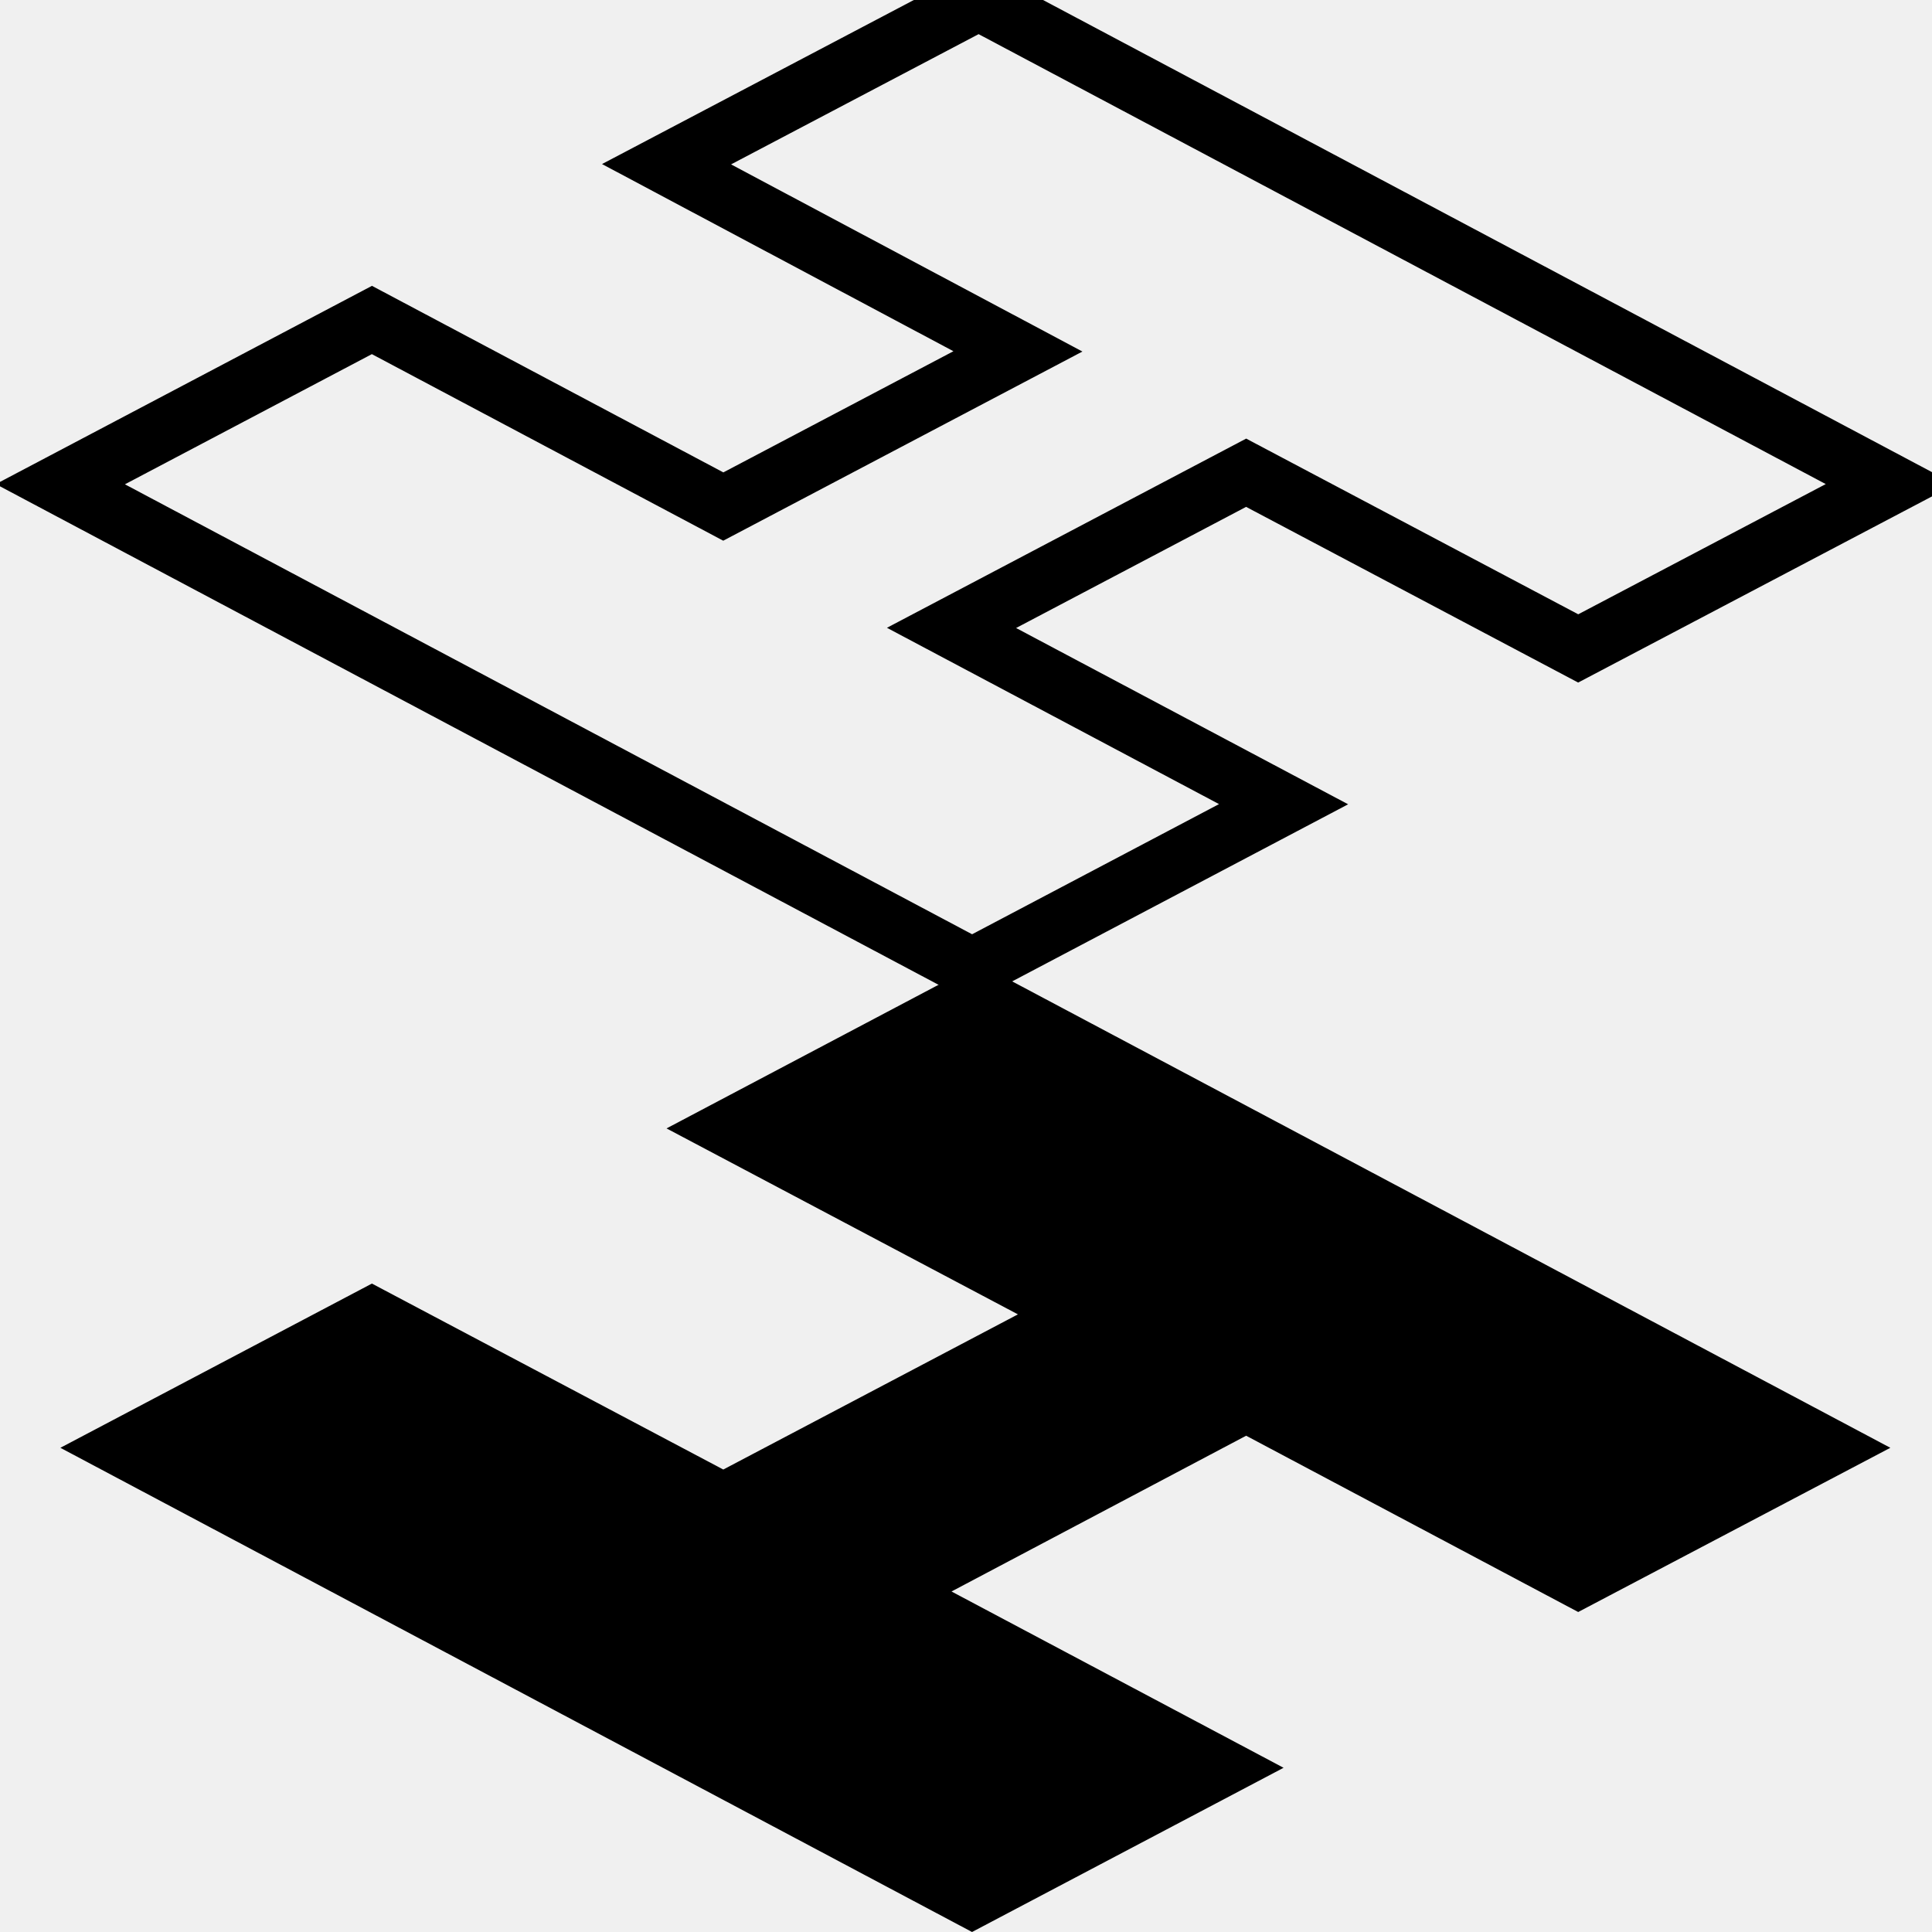
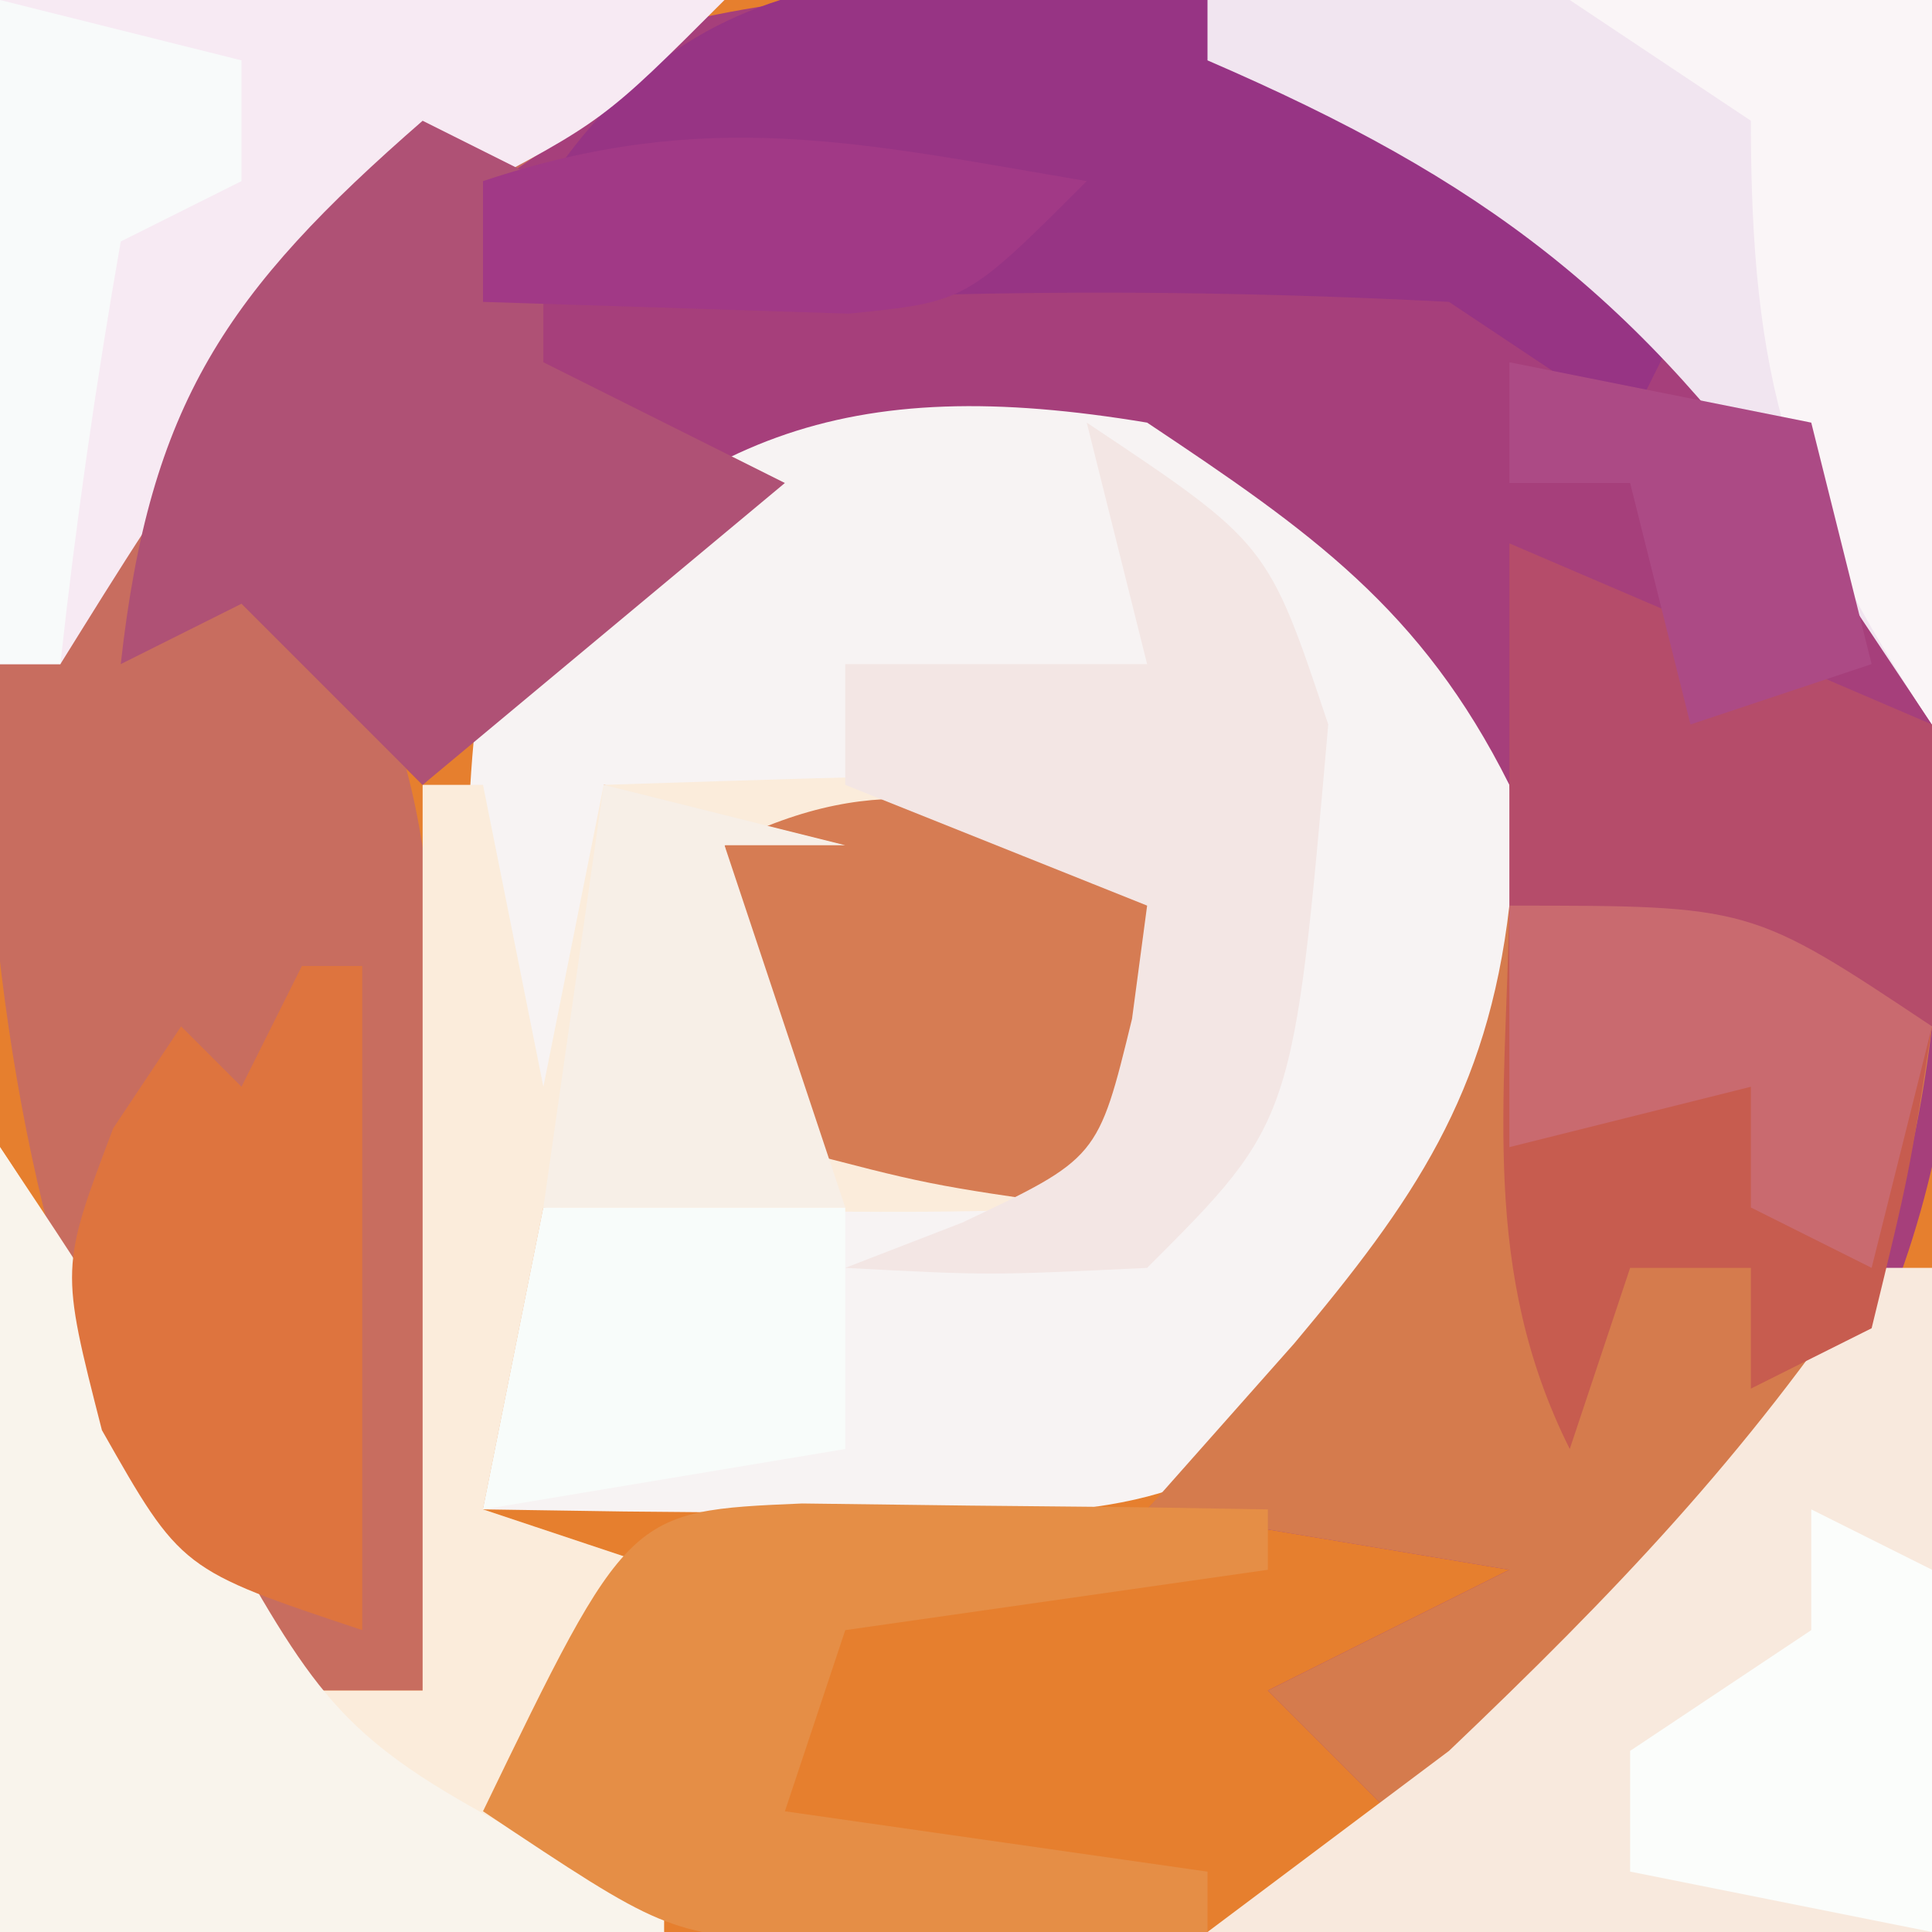
- <svg xmlns="http://www.w3.org/2000/svg" width="32" height="32" fill="none">
-   <style>
-     .stroke {
-       stroke: #000;
-     }
-     .fill {
-       fill: #000;
-     }
-     @media (prefers-color-scheme: dark) {
-       .stroke {
-         stroke: #fff;
-       }
-       .fill {
-         fill: #fff;
-       }
-     }
-   </style>
-   <path class="stroke" fill-rule="evenodd" d="M16.1 16.04 1 8.02 6.16 5.3l5.82 3.09 4.88-2.57-5.82-3.1L16.21 0l15.1 8.02-5.17 2.72-5.5-2.91-4.88 2.57 5.5 2.92-5.16 2.72Z" />
-   <path class="fill" fill-rule="evenodd" d="M16.1 32 1 23.98l5.16-2.72 5.82 3.08 4.88-2.57-5.82-3.08 5.17-2.73 15.1 8.02-5.17 2.72-5.5-2.92-4.88 2.58 5.5 2.92L16.1 32Z" />
+ <svg xmlns="http://www.w3.org/2000/svg" version="1.1" width="32" height="32">
+   <path d="M0 0 C10.56 0 21.12 0 32 0 C32 10.56 32 21.12 32 32 C21.44 32 10.88 32 0 32 C0 21.44 0 10.88 0 0 Z " fill="#E67F2E" transform="translate(0,0)" />
+   <path d="M0 0 C0.931 0.009 1.863 0.018 2.822 0.027 C5.111 0.051 7.399 0.084 9.688 0.125 C9.864 3.458 9.969 6.789 10.062 10.125 C10.138 11.527 10.138 11.527 10.215 12.957 C10.347 19.247 9.287 22.784 5.28 27.664 C3.688 29.125 3.688 29.125 0.688 30.125 C0.028 29.465 -0.632 28.805 -1.312 28.125 C0.007 27.465 1.327 26.805 2.688 26.125 C0.708 25.795 -1.272 25.465 -3.312 25.125 C-2.487 24.259 -1.663 23.392 -0.812 22.5 C1.118 20.155 1.684 19.141 2.312 16.062 C1.455 12.033 -0.024 10.556 -3.312 8.125 C-6.269 7.292 -6.269 7.292 -9.312 8.125 C-11.573 9.618 -13.335 11.242 -15.312 13.125 C-16.302 12.135 -17.293 11.145 -18.312 10.125 C-19.302 10.62 -19.302 10.62 -20.312 11.125 C-19.832 6.805 -18.697 4.852 -15.312 2.125 C-10.439 -0.574 -5.405 -0.099 0 0 Z " fill="#A63F7B" transform="translate(22.3125,-0.125)" />
+   <path d="M0 0 C2.7 1.8 4.542 3.084 6 6 C6.43 9.872 6.317 11.525 4.125 14.812 C1.676 17.333 0.888 17.967 -2.602 18.098 C-4.098 18.08 -4.098 18.08 -5.625 18.062 C-6.628 18.053 -7.631 18.044 -8.664 18.035 C-9.435 18.024 -10.206 18.012 -11 18 C-10.67 16.35 -10.34 14.7 -10 13 C-5.545 12.505 -5.545 12.505 -1 12 C-0.67 10.68 -0.34 9.36 0 8 C-1.497 6.503 -2.988 6.668 -5.062 6.438 C-6.362 6.293 -7.661 6.149 -9 6 C-9 7.65 -9 9.3 -9 11 C-9.99 11.495 -9.99 11.495 -11 12 C-11.238 9.142 -11.422 6.802 -11 4 C-7.728 0.151 -4.967 -0.828 0 0 Z " fill="#F7F3F3" transform="translate(19,7)" />
+   <path d="M0 0 C3.96 0 7.92 0 12 0 C9.839 2.161 7.612 3.433 5 5 C4.34 5.66 3.68 6.32 3 7 C3 7.99 3 8.98 3 10 C3.66 9.67 4.32 9.34 5 9 C7.528 12.792 7.224 15.809 7.125 20.188 C7.116 20.937 7.107 21.687 7.098 22.459 C7.074 24.306 7.038 26.153 7 28 C6.01 28 5.02 28 4 28 C-1.362 19.119 -0.367 10.027 0 0 Z " fill="#C86D5F" transform="translate(0,0)" />
+   <path d="M0 0 C0.33 0 0.66 0 1 0 C1.33 1.65 1.66 3.3 2 5 C2.33 3.35 2.66 1.7 3 0 C9.055 -0.195 9.055 -0.195 11 0 C11.66 0.66 12.32 1.32 13 2 C12.464 5.536 12.464 5.536 11 7 C9.481 7.072 7.958 7.084 6.438 7.062 C5.611 7.053 4.785 7.044 3.934 7.035 C3.296 7.024 2.657 7.012 2 7 C1.67 8.65 1.34 10.3 1 12 C1.99 12.33 2.98 12.66 4 13 C3.34 14.32 2.68 15.64 2 17 C2.66 17.66 3.32 18.32 4 19 C0.37 19 -3.26 19 -7 19 C-7 14.71 -7 10.42 -7 6 C-5.009 8.986 -4.059 11.597 -3 15 C-2.01 15 -1.02 15 0 15 C0 10.05 0 5.1 0 0 Z " fill="#FBECDB" transform="translate(7,13)" />
+   <path d="M0 0 C4 0 4 0 7 2 C6.467 6.527 4.784 9.42 2 13 C-0.25 14.375 -0.25 14.375 -2 15 C-2.66 14.34 -3.32 13.68 -4 13 C-2.68 12.34 -1.36 11.68 0 11 C-2.97 10.505 -2.97 10.505 -6 10 C-5.196 9.092 -4.391 8.185 -3.562 7.25 C-1.589 4.897 -0.361 3.131 0 0 Z " fill="#D57B4D" transform="translate(25,15)" />
+   <path d="M0 0 C2.88 1.396 5.437 3.091 8 5 C7.67 5.66 7.34 6.32 7 7 C6.01 6.34 5.02 5.68 4 5 C1.233 4.858 -1.427 4.812 -4.188 4.875 C-5.312 4.889 -5.312 4.889 -6.459 4.902 C-8.306 4.926 -10.153 4.962 -12 5 C-9.492 -0.554 -5.849 -0.958 0 0 Z " fill="#973484" transform="translate(20,0)" />
+   <path d="M0 0 C0.33 0 0.66 0 1 0 C1 3.63 1 7.26 1 11 C-2.96 11 -6.92 11 -11 11 C-9.68 10.01 -8.36 9.02 -7 8 C-4.296 5.425 -2.074 3.111 0 0 Z " fill="#F8E9DD" transform="translate(31,21)" />
+   <path d="M0 0 C3.96 0 7.92 0 12 0 C12 3.96 12 7.92 12 12 C11.34 11.01 10.68 10.02 10 9 C7.134 4.906 4.589 2.982 0 1 C0 0.67 0 0.34 0 0 Z " fill="#F1E5F0" transform="translate(20,0)" />
+   <path d="M0 0 C3.96 0 7.92 0 12 0 C10 2 10 2 7.625 3.25 C4.448 5.368 2.999 7.788 1 11 C0.67 11 0.34 11 0 11 C0 7.37 0 3.74 0 0 Z " fill="#F7EAF3" transform="translate(0,0)" />
+   <path d="M0 0 C2 3 2 3 3.812 6.562 C5.337 9.29 5.858 9.926 8.75 11.438 C9.492 11.623 10.235 11.809 11 12 C11 12.33 11 12.66 11 13 C7.37 13 3.74 13 0 13 C0 8.71 0 4.42 0 0 Z " fill="#F9F4EC" transform="translate(0,19)" />
+   <path d="M0 0 C0.66 0.33 1.32 0.66 2 1 C2 1.99 2 2.98 2 4 C3.32 4.66 4.64 5.32 6 6 C3.03 8.475 3.03 8.475 0 11 C-0.99 10.01 -1.98 9.02 -3 8 C-3.99 8.495 -3.99 8.495 -5 9 C-4.521 4.686 -3.254 2.834 0 0 Z " fill="#AF5175" transform="translate(7,2)" />
+   <path d="M0 0 C0.625 1.875 0.625 1.875 1 4 C0.34 4.66 -0.32 5.32 -1 6 C-3.625 5.625 -3.625 5.625 -6 5 C-6.33 3.35 -6.66 1.7 -7 0 C-4.333 -1.333 -2.833 -0.671 0 0 Z " fill="#D67C53" transform="translate(19,14)" />
+   <path d="M0 0 C4 0 4 0 7 2 C6.625 4.438 6.625 4.438 6 7 C5.01 7.495 5.01 7.495 4 8 C4 7.34 4 6.68 4 6 C3.34 6 2.68 6 2 6 C1.67 6.99 1.34 7.98 1 9 C-0.478 6.043 -0.06 3.258 0 0 Z " fill="#C75C4F" transform="translate(25,15)" />
+   <path d="M0 0 C1.375 0.017 1.375 0.017 2.777 0.035 C3.696 0.044 4.616 0.053 5.562 0.062 C6.273 0.074 6.983 0.086 7.715 0.098 C7.715 0.428 7.715 0.758 7.715 1.098 C5.405 1.428 3.095 1.758 0.715 2.098 C0.385 3.088 0.055 4.078 -0.285 5.098 C2.025 5.428 4.335 5.758 6.715 6.098 C6.715 6.428 6.715 6.758 6.715 7.098 C5.278 7.152 3.84 7.191 2.402 7.223 C1.602 7.246 0.801 7.269 -0.023 7.293 C-2.285 7.098 -2.285 7.098 -5.285 5.098 C-2.878 0.123 -2.878 0.123 0 0 Z " fill="#E58E46" transform="translate(13.28516,24.90234)" />
+   <path d="M0 0 C3 2 3 2 4 5 C3.423 11.577 3.423 11.577 1 14 C-1.625 14.125 -1.625 14.125 -4 14 C-3.361 13.752 -2.721 13.505 -2.062 13.25 C0.187 12.184 0.187 12.184 0.75 9.875 C0.833 9.256 0.915 8.637 1 8 C-1.475 7.01 -1.475 7.01 -4 6 C-4 5.34 -4 4.68 -4 4 C-2.35 4 -0.7 4 1 4 C0.67 2.68 0.34 1.36 0 0 Z " fill="#F3E6E4" transform="translate(18,7)" />
+   <path d="M0 0 C3.465 1.485 3.465 1.485 7 3 C7 4.65 7 6.3 7 8 C3.894 8 2.647 7.461 0 6 C0 4.02 0 2.04 0 0 Z " fill="#B54C6A" transform="translate(25,9)" />
+   <path d="M0 0 C0.33 0 0.66 0 1 0 C1 3.63 1 7.26 1 11 C-2 10 -2 10 -3.312 7.688 C-4 5 -4 5 -3.125 2.688 C-2.754 2.131 -2.382 1.574 -2 1 C-1.67 1.33 -1.34 1.66 -1 2 C-0.67 1.34 -0.34 0.68 0 0 Z " fill="#DE743E" transform="translate(5,16)" />
+   <path d="M0 0 C1.98 0 3.96 0 6 0 C6 3.96 6 7.92 6 12 C3.611 8.416 3 6.268 3 2 C2.01 1.34 1.02 0.68 0 0 Z " fill="#FAF5F7" transform="translate(26,0)" />
+   <path d="M0 0 C1.65 0 3.3 0 5 0 C5 1.32 5 2.64 5 4 C3.02 4.33 1.04 4.66 -1 5 C-0.67 3.35 -0.34 1.7 0 0 Z " fill="#F8FCFA" transform="translate(9,20)" />
+   <path d="M0 0 C1.98 0.495 1.98 0.495 4 1 C3.34 1 2.68 1 2 1 C2.66 2.98 3.32 4.96 4 7 C2.35 7 0.7 7 -1 7 C-0.67 4.69 -0.34 2.38 0 0 Z " fill="#F7EFE7" transform="translate(10,13)" />
+   <path d="M0 0 C-2 2 -2 2 -3.945 2.195 C-5.964 2.13 -7.982 2.065 -10 2 C-10 1.34 -10 0.68 -10 0 C-6.306 -1.231 -3.794 -0.644 0 0 Z " fill="#A13986" transform="translate(18,3)" />
+   <path d="M0 0 C0.66 0.33 1.32 0.66 2 1 C2 2.98 2 4.96 2 7 C0.35 6.67 -1.3 6.34 -3 6 C-3 5.34 -3 4.68 -3 4 C-2.01 3.34 -1.02 2.68 0 2 C0 1.34 0 0.68 0 0 Z " fill="#FBFDFB" transform="translate(30,25)" />
+   <path d="M0 0 C4 0 4 0 7 2 C6.67 3.32 6.34 4.64 6 6 C5.34 5.67 4.68 5.34 4 5 C4 4.34 4 3.68 4 3 C2.68 3.33 1.36 3.66 0 4 C0 2.68 0 1.36 0 0 Z " fill="#C96A6F" transform="translate(25,15)" />
+   <path d="M0 0 C2.475 0.495 2.475 0.495 5 1 C5.33 2.32 5.66 3.64 6 5 C5.01 5.33 4.02 5.66 3 6 C2.67 4.68 2.34 3.36 2 2 C1.34 2 0.68 2 0 2 C0 1.34 0 0.68 0 0 Z " fill="#AC4A85" transform="translate(25,6)" />
+   <path d="M0 0 C1.32 0.33 2.64 0.66 4 1 C4 1.66 4 2.32 4 3 C3.01 3.495 3.01 3.495 2 4 C1.593 6.322 1.256 8.657 1 11 C0.67 11 0.34 11 0 11 C0 7.37 0 3.74 0 0 Z " fill="#F8FAFA" transform="translate(0,0)" />
</svg>
